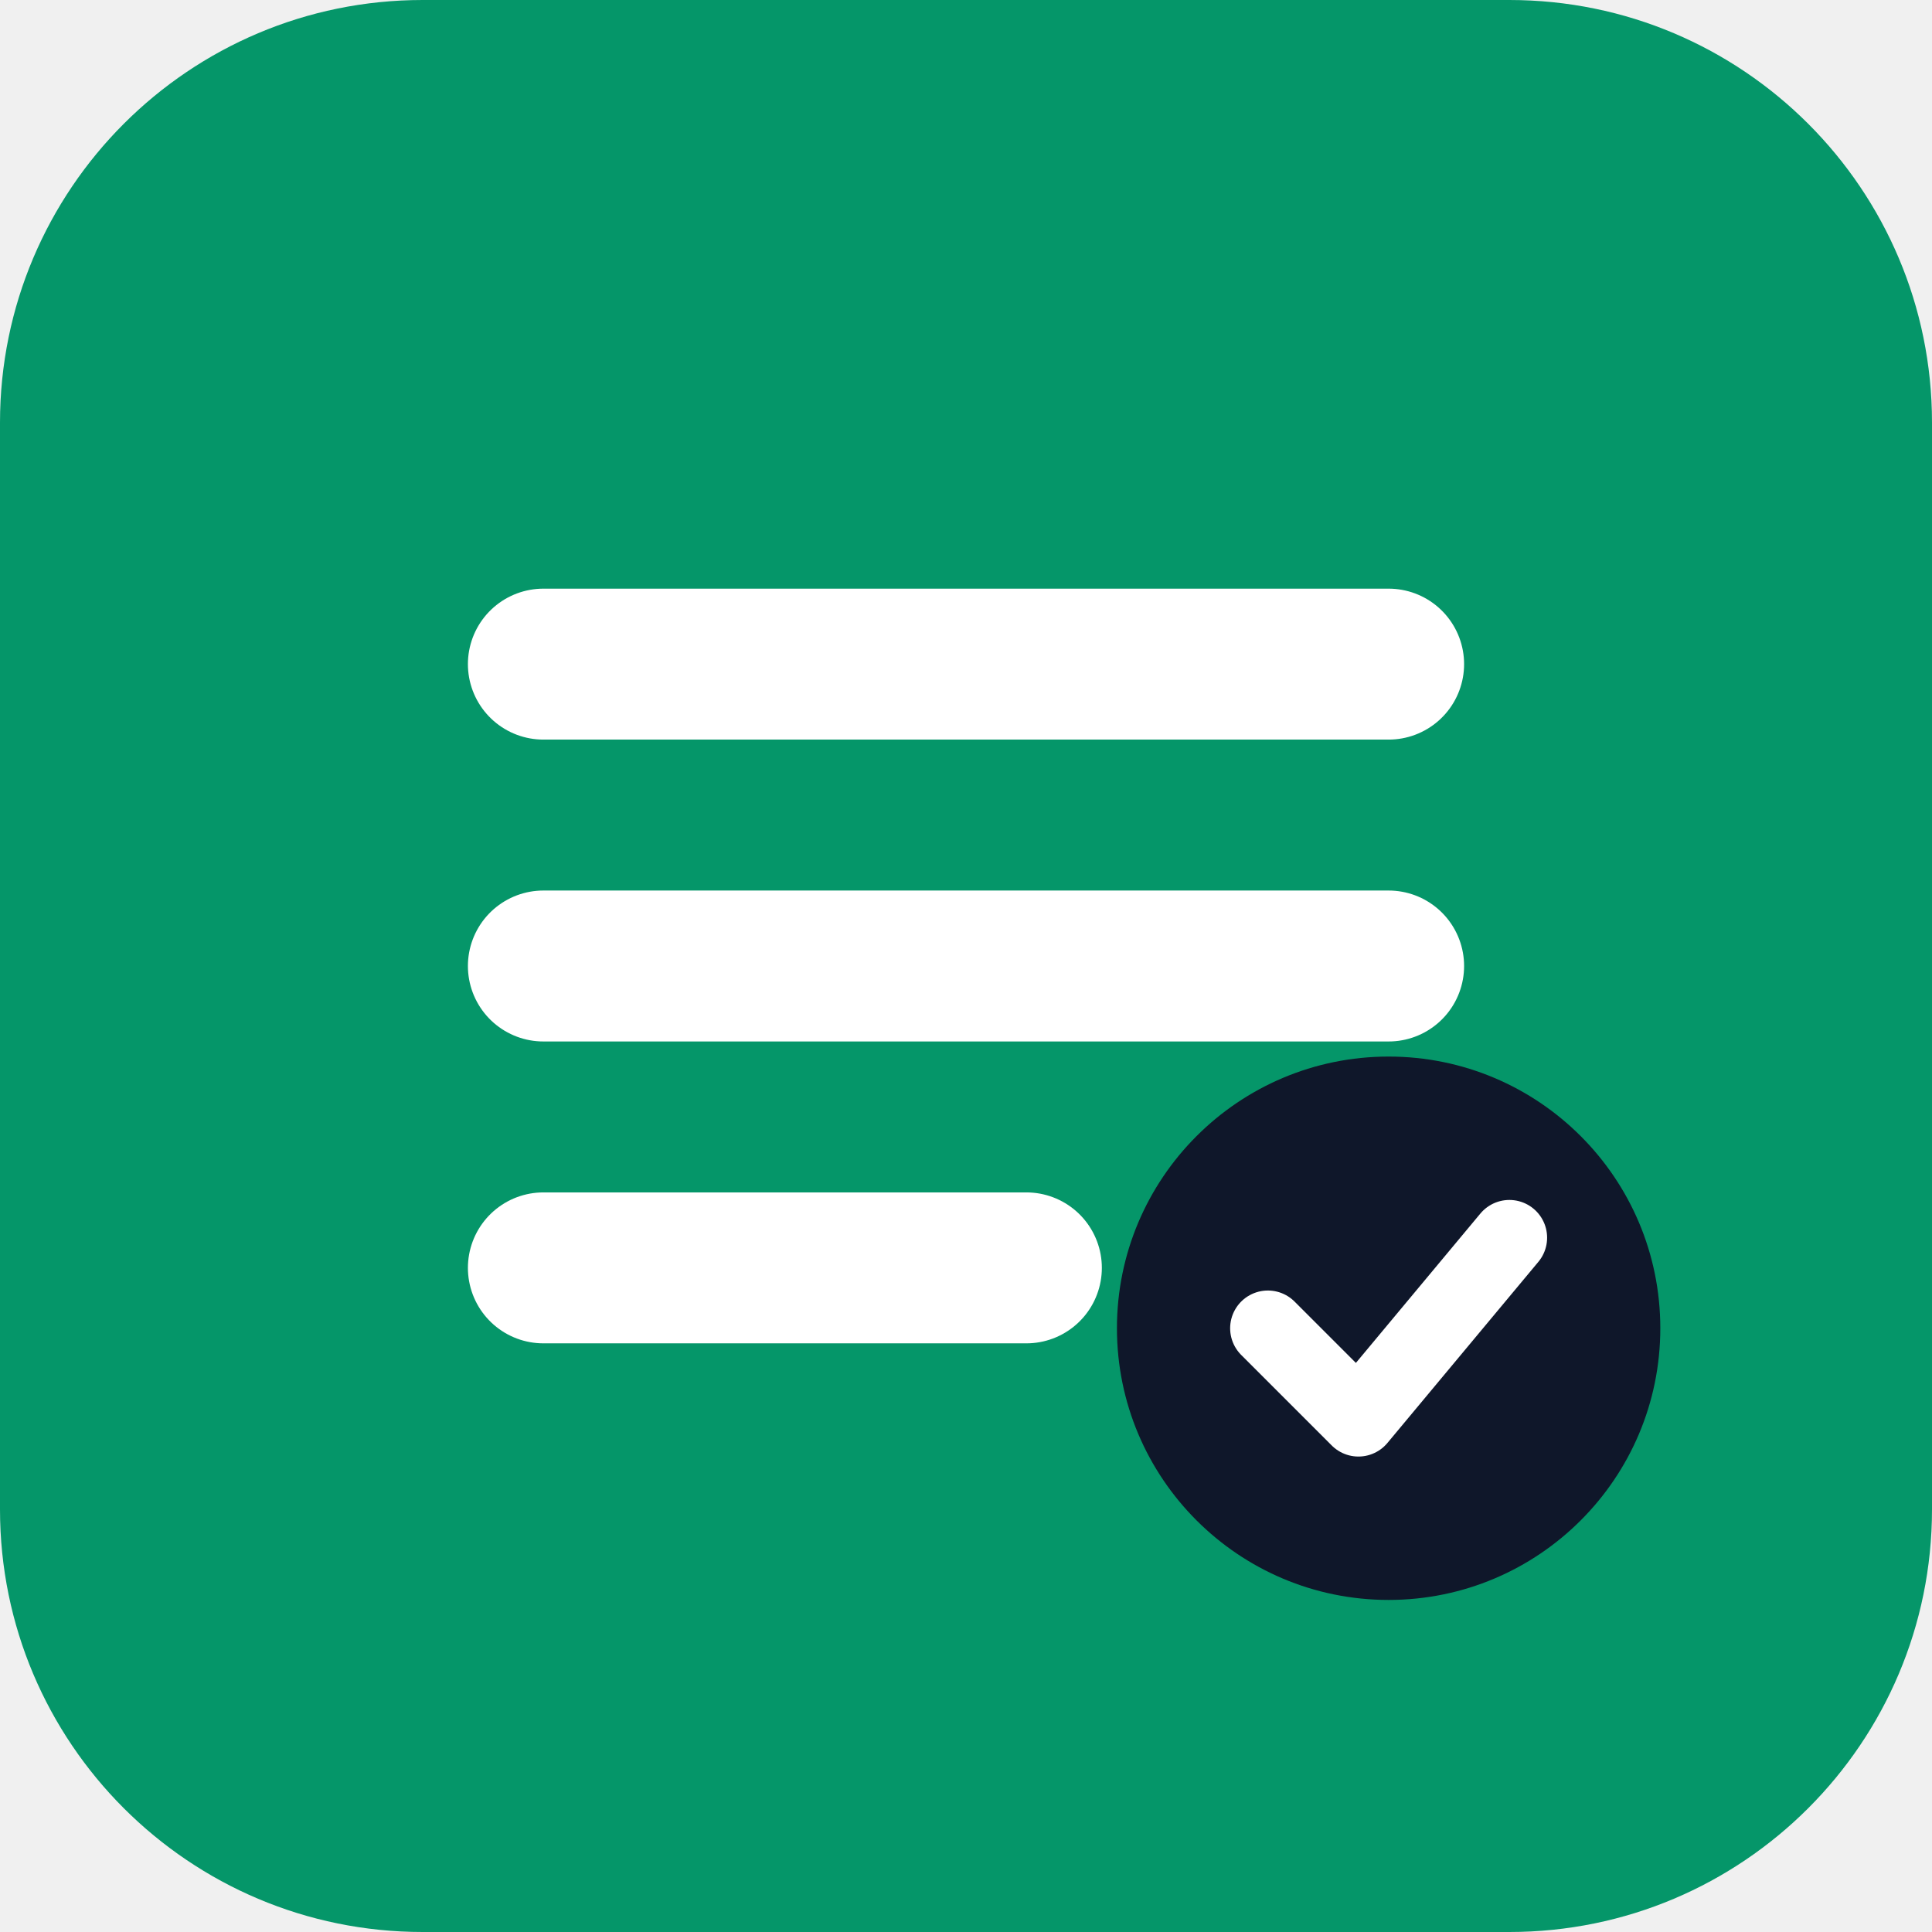
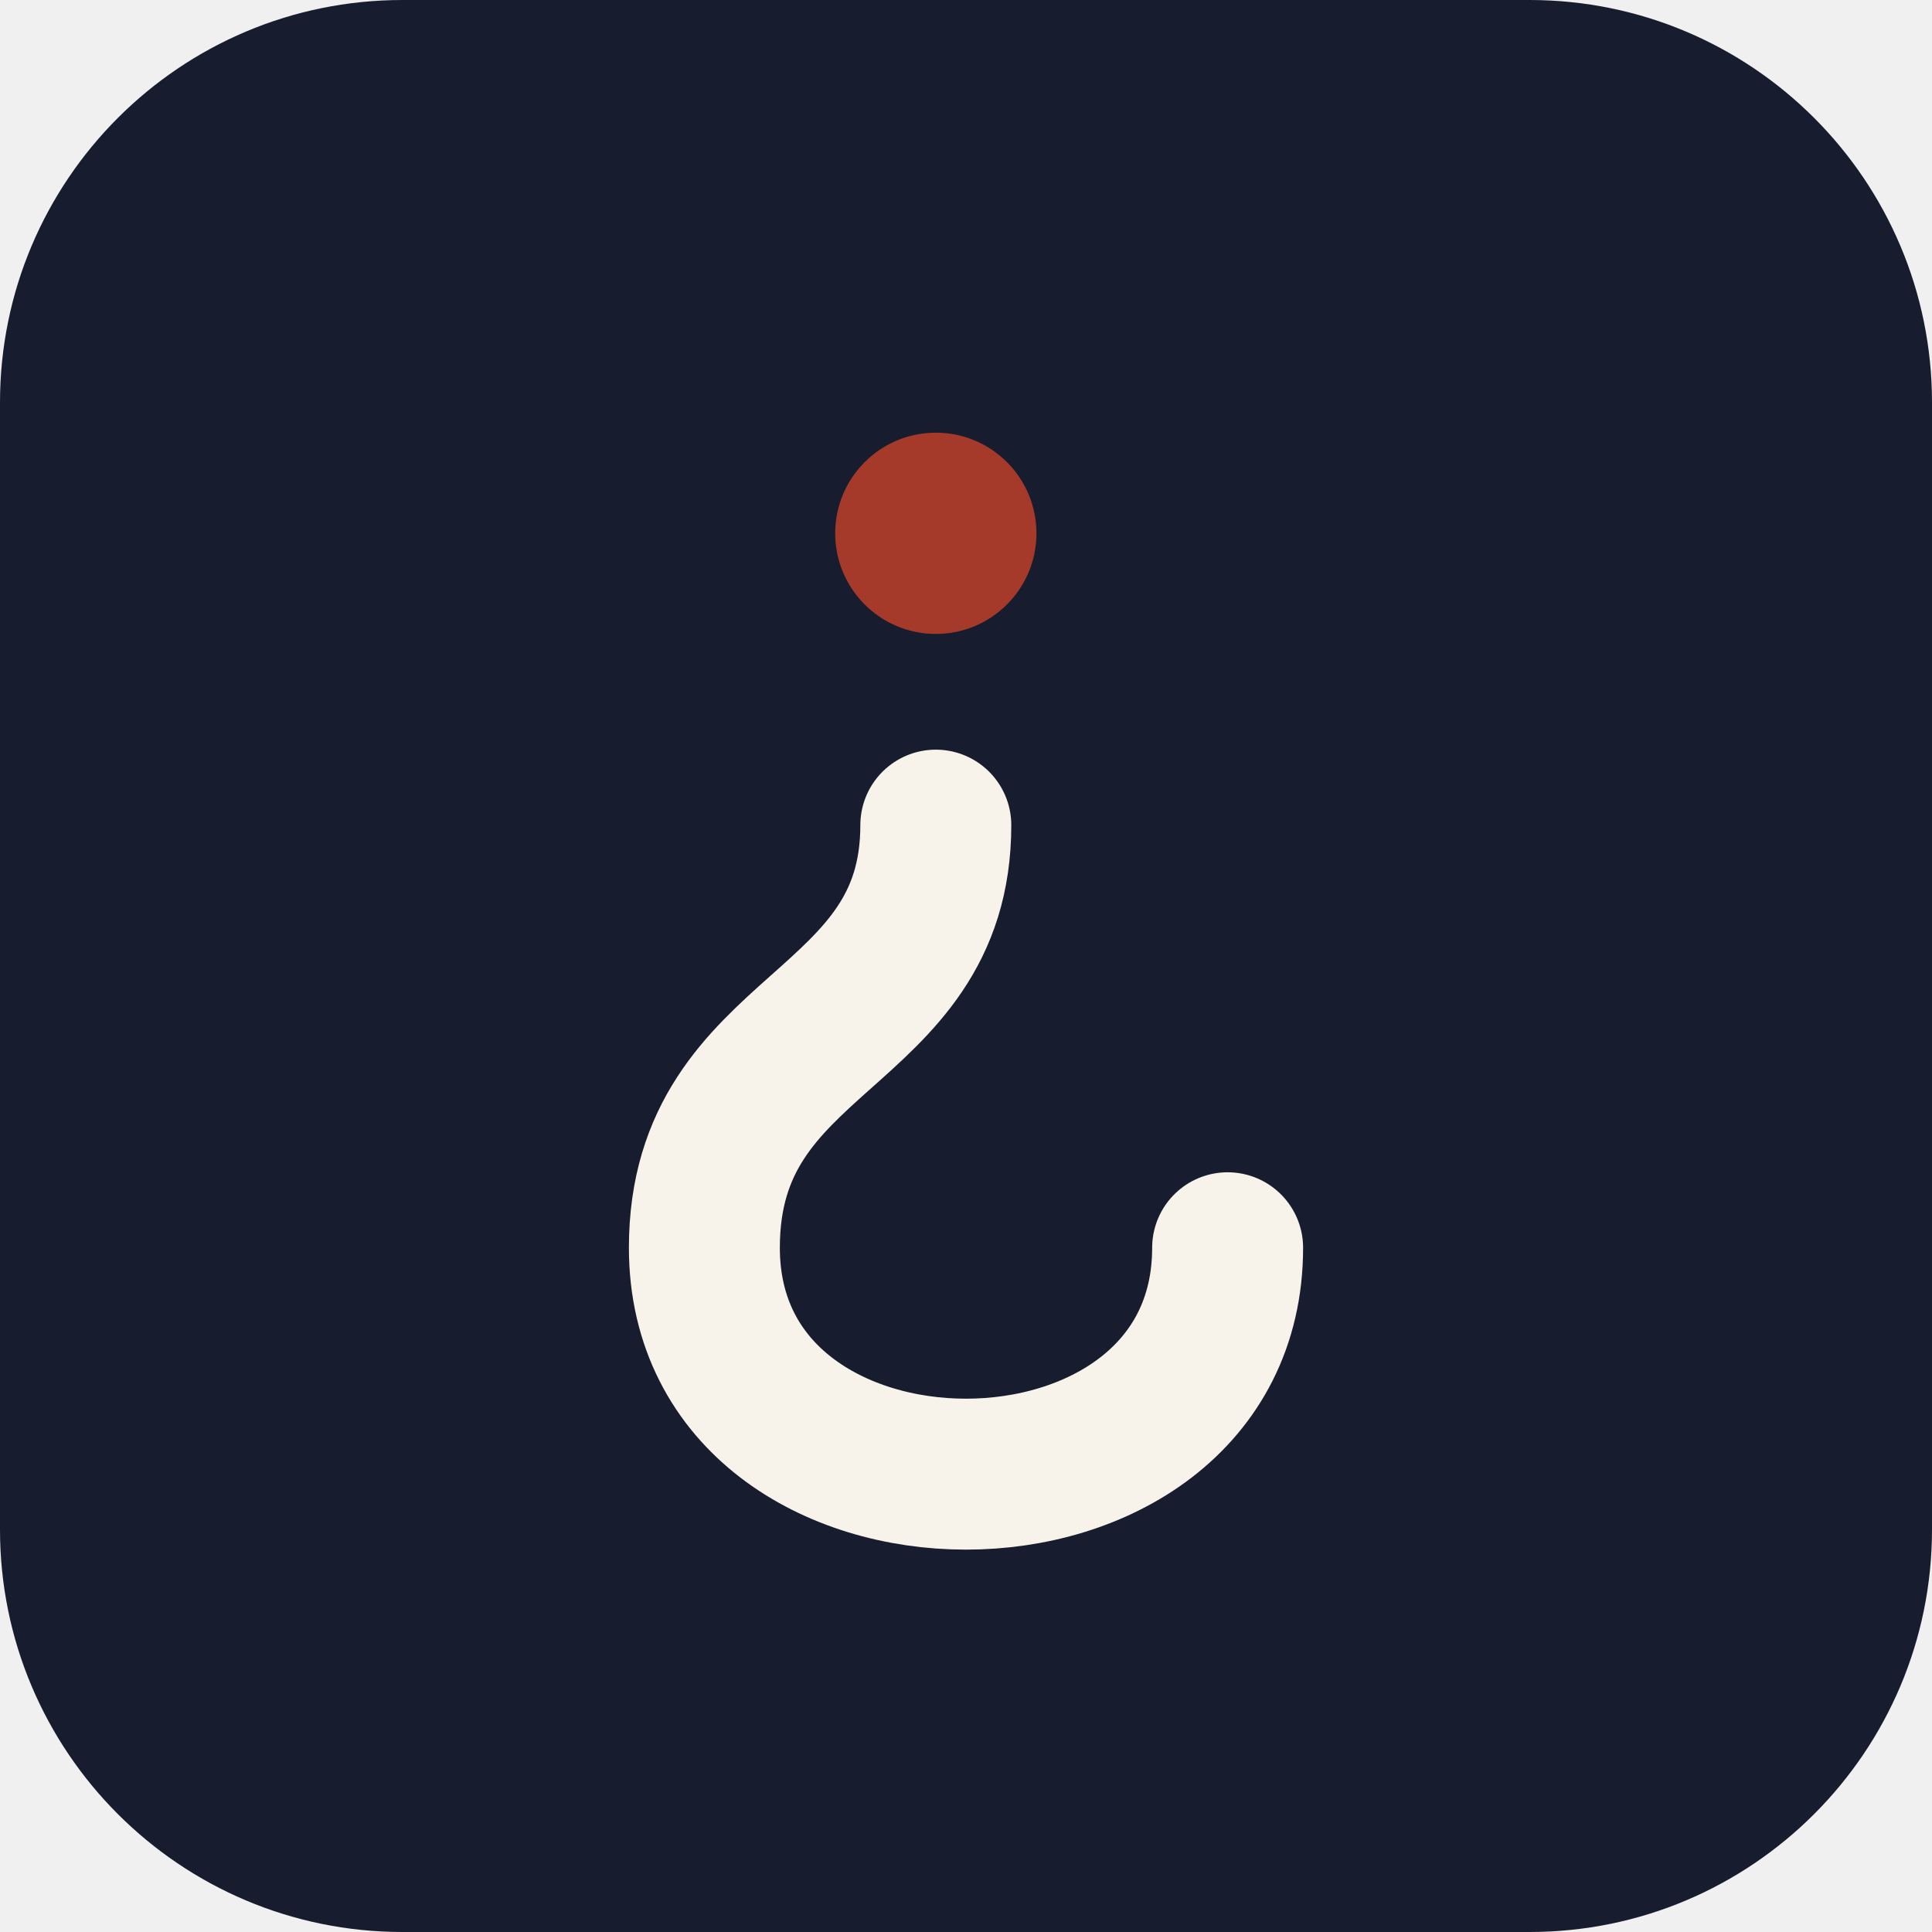
- <svg xmlns="http://www.w3.org/2000/svg" viewBox="0 0 64 64">
-   <rect width="64" height="64" rx="14" fill="#059669" />
-   <path d="M18 22h28M18 32h28M18 42h16" stroke="#fff" stroke-width="5" stroke-linecap="round" />
-   <circle cx="46" cy="44" r="9" fill="#0f172a" />
-   <path d="M42 44l3 3 5-6" stroke="#fff" stroke-width="2.5" fill="none" stroke-linecap="round" stroke-linejoin="round" />
+ <svg xmlns="http://www.w3.org/2000/svg" viewBox="0 0 96 96">
+   <rect width="96" height="96" rx="20" fill="#171d2e" />
+   <g transform="translate(48 50) scale(0.5) translate(-100 -96)">
+     <g transform="rotate(180 100 96)">
+       <path d="M 74 72 C 74 42 126 42 126 72 C 126 94 103 93 103 114" fill="none" stroke="#f7f3ea" stroke-width="15" stroke-linecap="round" />
+       <circle cx="103" cy="143" r="10" fill="#a63a2a" />
+     </g>
+   </g>
</svg>
